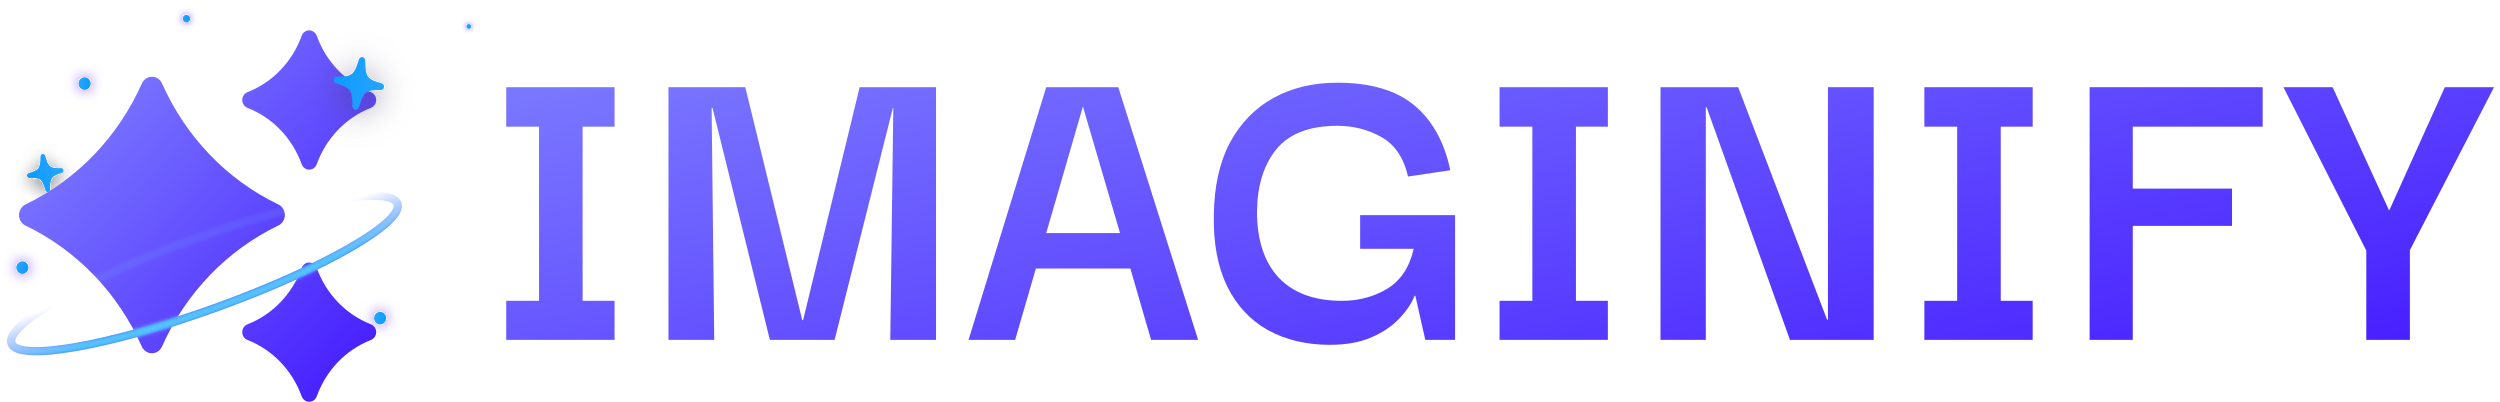
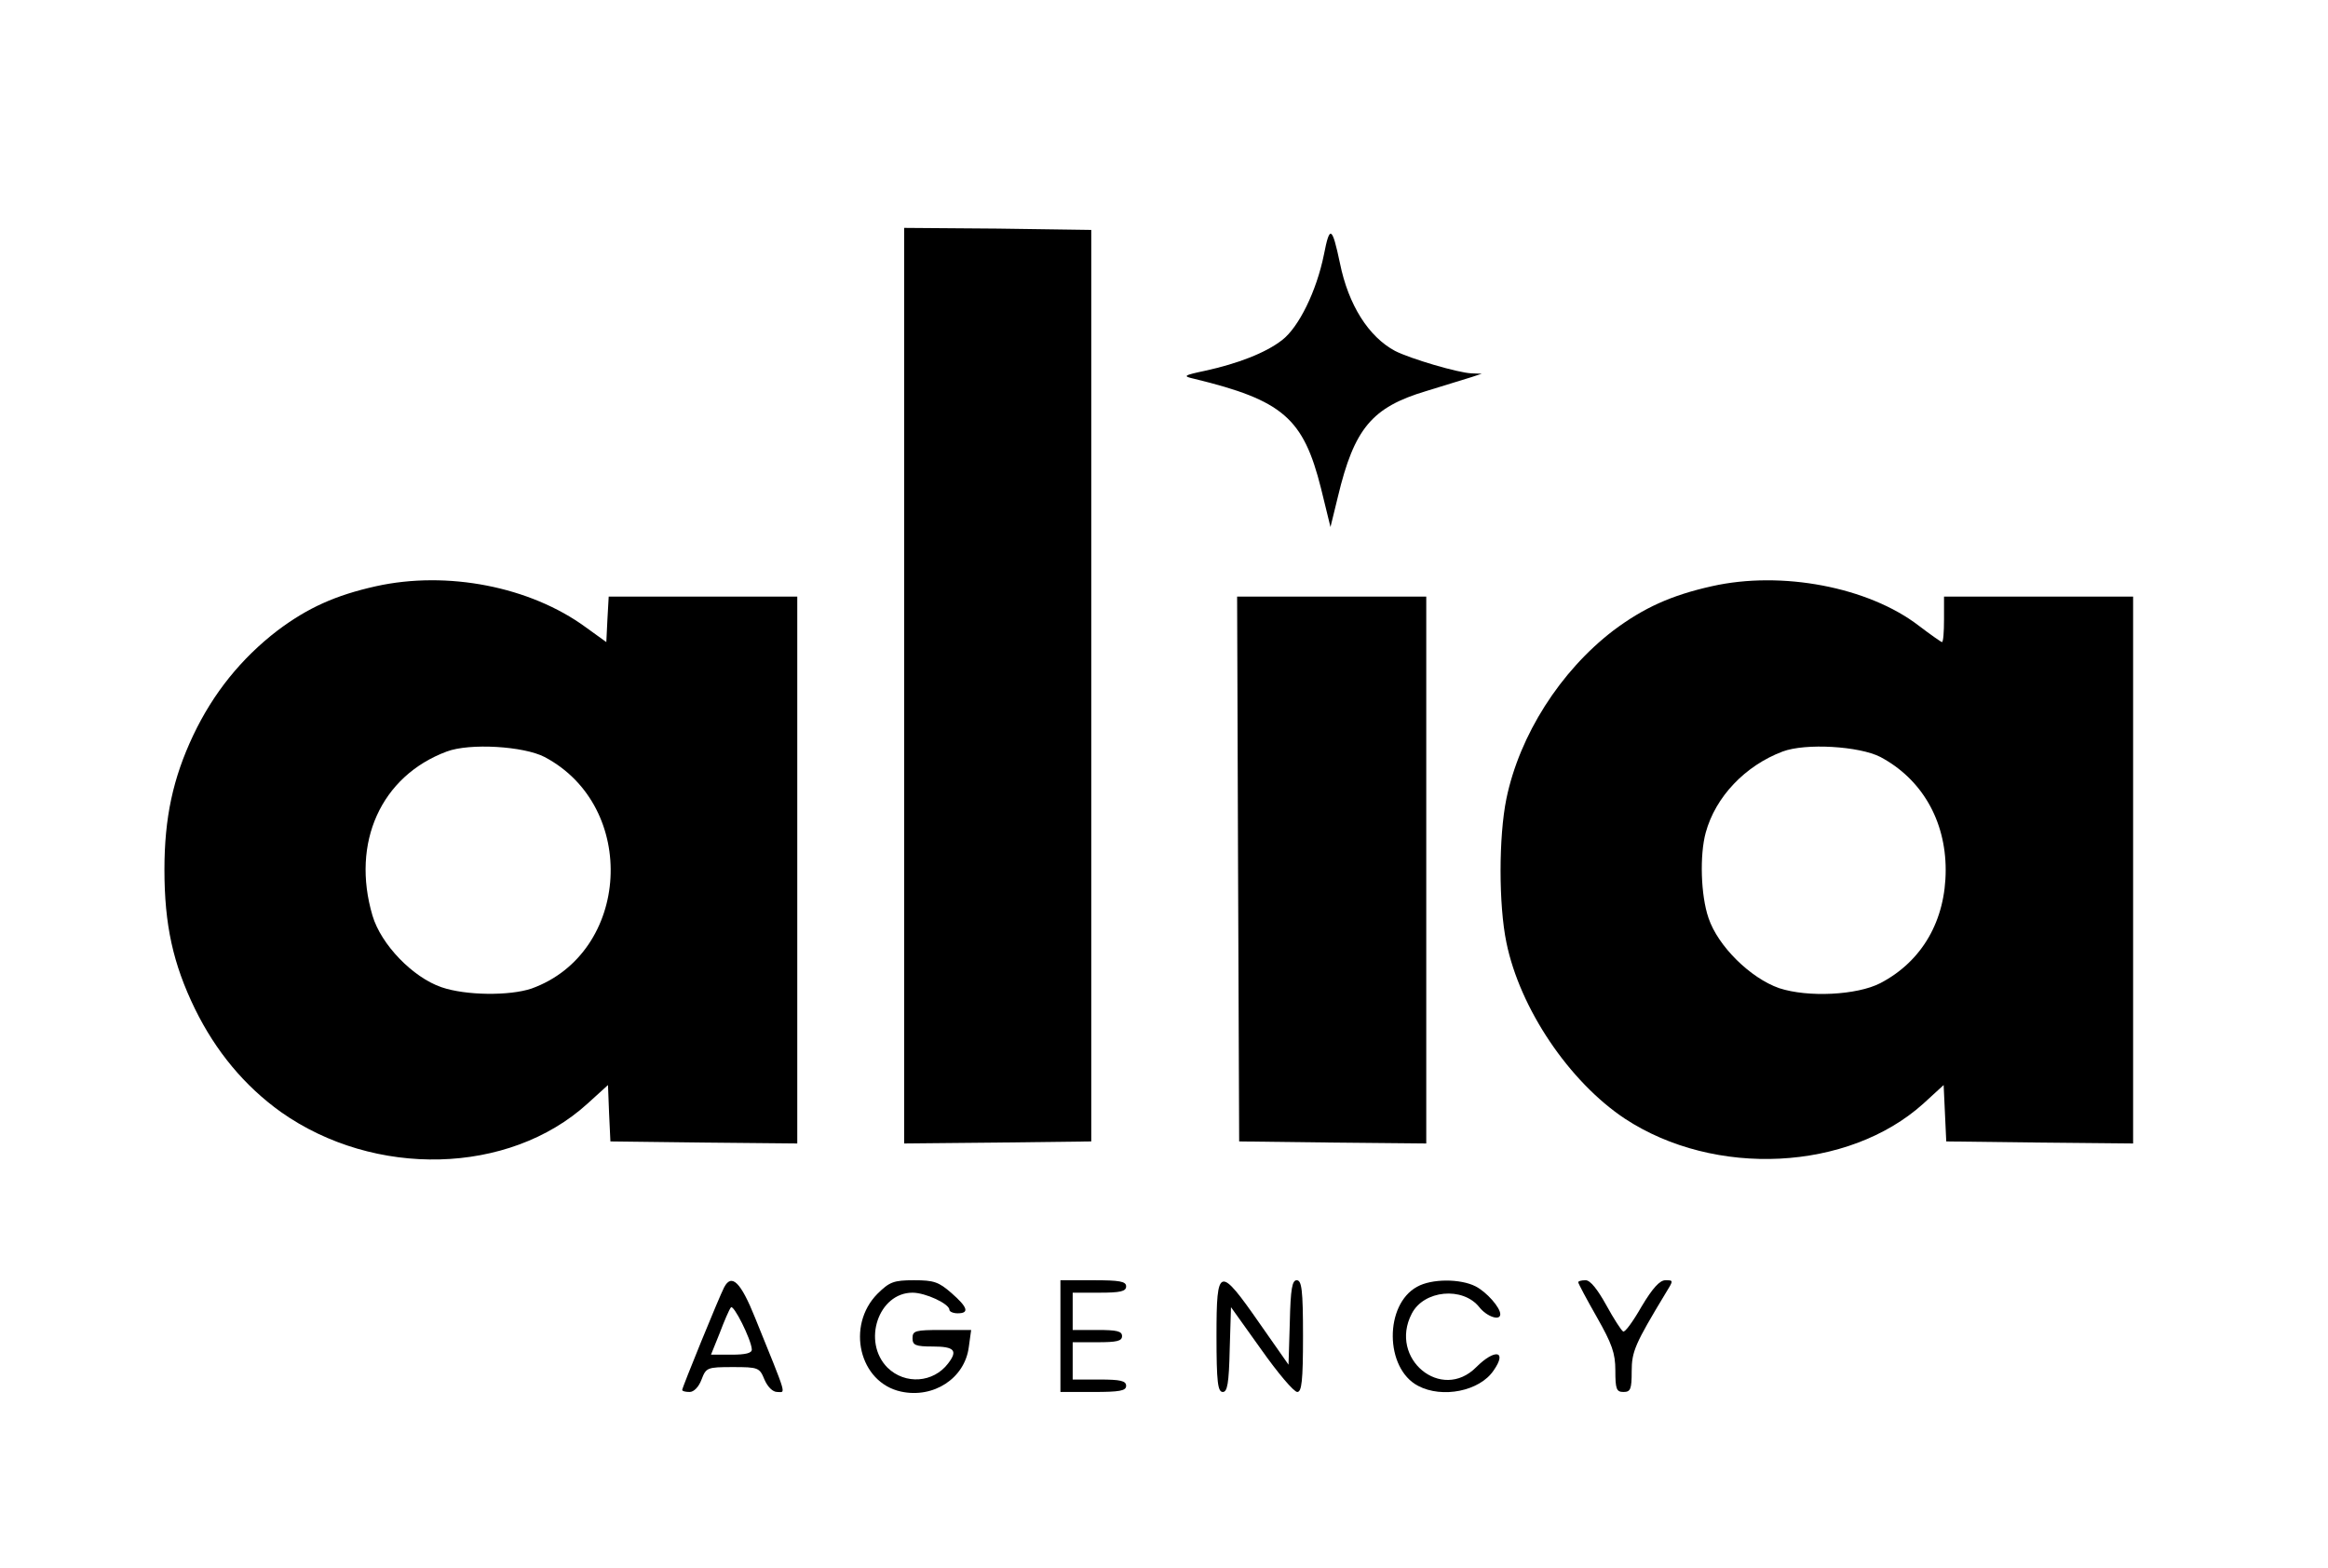
- <svg xmlns="http://www.w3.org/2000/svg" width="168" height="27" viewBox="0 0 168 27" fill="none">
-   <path d="M41.298 20.216V22.84H34.019V20.216H36.223V8.514H34.019V5.86H41.298V8.514H39.152V20.216H41.298ZM44.921 22.84V5.86H50.083L53.911 21.513H53.969L57.768 5.86H62.901V22.84H59.827L60.03 7.247H60.001L56.086 22.84H51.736L47.879 7.247H47.821L47.995 22.84H44.921ZM65.086 22.84L70.306 5.86H75.149L80.514 22.84H77.353L75.961 18.045H69.61L68.218 22.84H65.086ZM72.771 7.157L70.306 15.662H75.265L72.771 7.157ZM89.371 23.172C87.786 23.172 86.394 22.84 85.195 22.177C84.016 21.513 83.107 20.538 82.469 19.251C81.831 17.944 81.532 16.346 81.57 14.456C81.59 12.545 81.947 10.927 82.643 9.6C83.359 8.273 84.335 7.267 85.572 6.584C86.81 5.9 88.24 5.558 89.864 5.558C92.088 5.558 93.808 6.061 95.026 7.066C96.244 8.072 97.056 9.529 97.462 11.44L94.62 11.862C94.33 10.595 93.731 9.71 92.822 9.208C91.933 8.705 90.947 8.454 89.864 8.454C88.008 8.454 86.645 8.976 85.775 10.022C84.925 11.068 84.49 12.465 84.47 14.214C84.47 16.145 84.963 17.632 85.949 18.678C86.935 19.703 88.347 20.216 90.183 20.216C91.305 20.216 92.32 19.945 93.228 19.402C94.137 18.839 94.727 17.944 94.997 16.718H91.401V14.456H97.781V22.84H95.78L95.113 19.884H95.055C94.862 20.387 94.523 20.89 94.04 21.392C93.576 21.895 92.958 22.317 92.184 22.659C91.411 23.001 90.473 23.172 89.371 23.172ZM108.049 20.216V22.84H100.77V20.216H102.974V8.514H100.77V5.86H108.049V8.514H105.903V20.216H108.049ZM122.837 5.86H125.911V22.84H120.285L114.688 7.217H114.63V22.84H111.585V5.86H116.805L122.779 21.483H122.837V5.86ZM136.596 20.216V22.84H129.317V20.216H131.521V8.514H129.317V5.86H136.596V8.514H134.45V20.216H136.596ZM143.322 22.84H140.422V5.86H152.051V8.514H143.322V12.676H149.992V15.179H143.322V22.84ZM159.015 22.84V16.838L153.447 5.86H156.753L160.552 14.154L164.293 5.86H167.599L161.944 16.808V22.84H159.015Z" fill="url(#paint0_linear_2164_2166)" />
-   <g filter="url(#filter0_d_2164_2166)">
-     <path d="M31.499 1.941C31.585 1.941 31.655 1.868 31.655 1.778C31.655 1.688 31.585 1.615 31.499 1.615C31.412 1.615 31.342 1.688 31.342 1.778C31.342 1.868 31.412 1.941 31.499 1.941Z" fill="url(#paint1_linear_2164_2166)" />
+ <svg xmlns="http://www.w3.org/2000/svg" width="49px" height="33px" viewBox="0 0 49 33" version="1.1">
+   <g id="surface1">
+     <path style=" stroke:none;fill-rule:nonzero;fill:rgb(0%,0%,0%);fill-opacity:1;" d="M 19.031 14.434 L 19.031 24.07 L 21.004 24.051 L 22.969 24.027 L 22.969 4.84 L 21.004 4.812 L 19.031 4.797 Z M 19.031 14.434 " />
+     <path style=" stroke:none;fill-rule:nonzero;fill:rgb(0%,0%,0%);fill-opacity:1;" d="M 27.867 5.355 C 27.711 6.129 27.336 6.891 26.984 7.16 C 26.637 7.43 26.047 7.656 25.363 7.805 C 24.906 7.902 24.891 7.918 25.133 7.973 C 27 8.426 27.434 8.801 27.805 10.281 L 28.004 11.094 L 28.16 10.457 C 28.504 9.016 28.879 8.574 30.012 8.234 C 30.426 8.109 30.852 7.973 30.973 7.938 L 31.188 7.867 L 30.973 7.859 C 30.688 7.848 29.684 7.551 29.363 7.387 C 28.809 7.09 28.383 6.426 28.203 5.539 C 28.039 4.762 27.988 4.734 27.867 5.355 Z M 27.867 5.355 " />
+     <path style=" stroke:none;fill-rule:nonzero;fill:rgb(0%,0%,0%);fill-opacity:1;" d="M 7.914 12.34 C 7.059 12.531 6.48 12.793 5.84 13.273 C 5.078 13.859 4.488 14.59 4.066 15.48 C 3.641 16.379 3.461 17.215 3.461 18.305 C 3.461 19.465 3.641 20.285 4.102 21.234 C 4.543 22.133 5.148 22.859 5.91 23.406 C 7.883 24.801 10.711 24.734 12.363 23.234 L 12.797 22.84 L 12.82 23.434 L 12.848 24.027 L 14.82 24.051 L 16.781 24.07 L 16.781 12.559 L 12.812 12.559 L 12.785 13.039 L 12.762 13.516 L 12.328 13.203 C 11.16 12.348 9.414 12.008 7.914 12.34 Z M 11.461 15.934 C 13.445 16.98 13.27 20.059 11.188 20.809 C 10.727 20.965 9.801 20.957 9.293 20.781 C 8.688 20.574 8.02 19.883 7.84 19.273 C 7.387 17.738 8.02 16.336 9.402 15.82 C 9.887 15.637 11.023 15.707 11.461 15.934 Z M 11.461 15.934 " />
+     <path style=" stroke:none;fill-rule:nonzero;fill:rgb(0%,0%,0%);fill-opacity:1;" d="M 36.031 12.34 C 35.176 12.531 34.598 12.793 33.957 13.273 C 32.84 14.129 31.984 15.473 31.707 16.812 C 31.543 17.617 31.543 19.047 31.707 19.84 C 31.992 21.234 33.031 22.77 34.199 23.547 C 36.094 24.793 38.902 24.652 40.48 23.234 L 40.91 22.84 L 40.965 24.027 L 42.938 24.051 L 44.898 24.07 L 44.898 12.559 L 40.918 12.559 L 40.918 13.039 C 40.918 13.301 40.902 13.516 40.875 13.516 C 40.859 13.516 40.633 13.359 40.383 13.168 C 39.328 12.359 37.504 12.008 36.031 12.34 Z M 39.578 15.934 C 40.445 16.395 40.953 17.266 40.953 18.312 C 40.953 19.371 40.461 20.234 39.578 20.695 C 39.086 20.949 38.055 21 37.449 20.801 C 36.844 20.59 36.16 19.918 35.961 19.324 C 35.797 18.848 35.773 18 35.902 17.527 C 36.109 16.77 36.734 16.117 37.52 15.82 C 38.004 15.637 39.137 15.707 39.578 15.934 Z M 39.578 15.934 " />
+     <path style=" stroke:none;fill-rule:nonzero;fill:rgb(0%,0%,0%);fill-opacity:1;" d="M 26.059 18.289 L 26.082 24.027 L 28.055 24.051 L 30.02 24.07 L 30.02 12.559 L 26.039 12.559 Z M 26.059 18.289 " />
+     <path style=" stroke:none;fill-rule:nonzero;fill:rgb(0%,0%,0%);fill-opacity:1;" d="M 15.242 27.098 C 15.141 27.289 14.359 29.207 14.359 29.258 C 14.359 29.285 14.43 29.301 14.516 29.301 C 14.602 29.301 14.707 29.199 14.766 29.039 C 14.863 28.789 14.879 28.777 15.426 28.777 C 15.961 28.777 15.988 28.789 16.09 29.039 C 16.16 29.199 16.266 29.301 16.359 29.301 C 16.539 29.301 16.586 29.449 15.891 27.734 C 15.59 26.984 15.398 26.801 15.242 27.098 Z M 15.824 28.402 C 15.832 28.484 15.691 28.516 15.398 28.516 L 14.965 28.516 L 15.148 28.062 C 15.242 27.812 15.348 27.566 15.383 27.523 C 15.434 27.438 15.812 28.195 15.824 28.402 Z M 15.824 28.402 " />
+     <path style=" stroke:none;fill-rule:nonzero;fill:rgb(0%,0%,0%);fill-opacity:1;" d="M 18.469 27.234 C 17.805 27.906 18.082 29.102 18.965 29.293 C 19.648 29.441 20.305 29.016 20.391 28.359 L 20.441 27.996 L 19.82 27.996 C 19.266 27.996 19.207 28.012 19.207 28.168 C 19.207 28.316 19.266 28.344 19.637 28.344 C 20.09 28.344 20.164 28.43 19.957 28.699 C 19.648 29.109 19.051 29.152 18.68 28.789 C 18.141 28.246 18.488 27.211 19.207 27.211 C 19.48 27.211 19.984 27.445 19.984 27.574 C 19.984 27.609 20.062 27.645 20.156 27.645 C 20.406 27.645 20.375 27.523 20.027 27.219 C 19.758 26.984 19.656 26.949 19.238 26.949 C 18.809 26.949 18.723 26.984 18.469 27.234 Z M 18.469 27.234 " />
+     <path style=" stroke:none;fill-rule:nonzero;fill:rgb(0%,0%,0%);fill-opacity:1;" d="M 22.32 28.125 L 22.32 29.301 L 23.012 29.301 C 23.566 29.301 23.703 29.277 23.703 29.172 C 23.703 29.066 23.582 29.039 23.141 29.039 L 22.578 29.039 L 22.578 28.254 L 23.098 28.254 C 23.504 28.254 23.617 28.23 23.617 28.125 C 23.617 28.02 23.504 27.996 23.098 27.996 L 22.578 27.996 L 22.578 27.211 L 23.141 27.211 C 23.582 27.211 23.703 27.184 23.703 27.078 C 23.703 26.973 23.566 26.949 23.012 26.949 L 22.32 26.949 Z M 22.32 28.125 " />
+     <path style=" stroke:none;fill-rule:nonzero;fill:rgb(0%,0%,0%);fill-opacity:1;" d="M 25.605 28.117 C 25.605 29.102 25.633 29.301 25.738 29.301 C 25.832 29.301 25.867 29.129 25.883 28.402 L 25.91 27.516 L 26.543 28.402 C 26.895 28.902 27.234 29.301 27.305 29.301 C 27.398 29.301 27.426 29.074 27.426 28.125 C 27.426 27.148 27.398 26.949 27.293 26.949 C 27.199 26.949 27.164 27.121 27.148 27.836 L 27.121 28.727 L 26.516 27.863 C 25.66 26.633 25.605 26.652 25.605 28.117 Z M 25.605 28.117 " />
+     <path style=" stroke:none;fill-rule:nonzero;fill:rgb(0%,0%,0%);fill-opacity:1;" d="M 29.828 27.086 C 29.137 27.461 29.145 28.805 29.848 29.172 C 30.355 29.441 31.145 29.285 31.438 28.848 C 31.73 28.43 31.465 28.387 31.074 28.777 C 30.34 29.52 29.223 28.598 29.715 27.652 C 29.969 27.156 30.789 27.078 31.137 27.516 C 31.293 27.715 31.578 27.812 31.578 27.664 C 31.578 27.523 31.293 27.199 31.059 27.078 C 30.738 26.914 30.133 26.914 29.828 27.086 Z M 29.828 27.086 " />
+     <path style=" stroke:none;fill-rule:nonzero;fill:rgb(0%,0%,0%);fill-opacity:1;" d="M 33.219 26.992 C 33.219 27.016 33.395 27.348 33.609 27.723 C 33.93 28.289 34 28.484 34 28.848 C 34 29.242 34.023 29.301 34.172 29.301 C 34.32 29.301 34.344 29.242 34.344 28.867 C 34.344 28.449 34.414 28.289 35.055 27.227 C 35.227 26.949 35.227 26.949 35.055 26.949 C 34.934 26.949 34.785 27.113 34.551 27.504 C 34.371 27.82 34.199 28.055 34.164 28.027 C 34.129 28.012 33.965 27.758 33.809 27.473 C 33.625 27.141 33.473 26.949 33.375 26.949 C 33.289 26.949 33.219 26.965 33.219 26.992 Z M 33.219 26.992 " />
  </g>
-   <g filter="url(#filter1_d_2164_2166)">
-     <path d="M5.684 6.038C5.909 6.038 6.09 5.849 6.09 5.616C6.09 5.383 5.909 5.193 5.684 5.193C5.46 5.193 5.278 5.383 5.278 5.616C5.278 5.849 5.46 6.038 5.684 6.038Z" fill="url(#paint2_linear_2164_2166)" />
-   </g>
-   <g filter="url(#filter2_d_2164_2166)">
-     <path d="M1.502 18.406C1.726 18.406 1.908 18.217 1.908 17.984C1.908 17.751 1.726 17.562 1.502 17.562C1.278 17.562 1.096 17.751 1.096 17.984C1.096 18.217 1.278 18.406 1.502 18.406Z" fill="url(#paint3_linear_2164_2166)" />
-   </g>
-   <g filter="url(#filter3_d_2164_2166)">
-     <path d="M25.543 21.802C25.767 21.802 25.949 21.613 25.949 21.379C25.949 21.146 25.767 20.957 25.543 20.957C25.319 20.957 25.137 21.146 25.137 21.379C25.137 21.613 25.319 21.802 25.543 21.802Z" fill="url(#paint4_linear_2164_2166)" />
-   </g>
-   <g filter="url(#filter4_d_2164_2166)">
-     <path d="M6.528 14.652C6.614 14.652 6.684 14.579 6.684 14.489C6.684 14.399 6.614 14.326 6.528 14.326C6.441 14.326 6.371 14.399 6.371 14.489C6.371 14.579 6.441 14.652 6.528 14.652Z" fill="url(#paint5_linear_2164_2166)" />
-   </g>
-   <g filter="url(#filter5_d_2164_2166)">
-     <path d="M12.524 1.512C12.66 1.512 12.77 1.397 12.77 1.256C12.77 1.115 12.66 1 12.524 1C12.388 1 12.278 1.115 12.278 1.256C12.278 1.397 12.388 1.512 12.524 1.512Z" fill="url(#paint6_linear_2164_2166)" />
-   </g>
-   <g filter="url(#filter6_d_2164_2166)">
-     <path d="M3.228 12.906C3.148 12.919 3.073 12.868 3.049 12.783C2.828 12.029 2.711 11.937 1.985 11.965C1.902 11.967 1.828 11.906 1.816 11.823C1.804 11.739 1.856 11.659 1.936 11.634C2.63 11.42 2.705 11.316 2.722 10.526C2.724 10.438 2.779 10.367 2.857 10.354C2.939 10.342 3.012 10.393 3.038 10.477C3.257 11.231 3.374 11.322 4.099 11.295C4.185 11.293 4.257 11.352 4.269 11.438C4.281 11.521 4.231 11.6 4.149 11.626C3.454 11.842 3.38 11.945 3.365 12.735C3.361 12.824 3.305 12.894 3.228 12.906Z" fill="url(#paint7_linear_2164_2166)" />
-   </g>
-   <path d="M16.63 6.194C16.419 6.276 16.278 6.486 16.278 6.72C16.278 6.954 16.419 7.164 16.63 7.247C18.313 7.903 19.641 9.284 20.272 11.034C20.352 11.254 20.553 11.4 20.778 11.4C21.003 11.4 21.205 11.254 21.285 11.034C21.916 9.284 23.244 7.903 24.927 7.247C25.138 7.164 25.278 6.954 25.278 6.72C25.278 6.486 25.138 6.276 24.927 6.194C23.244 5.537 21.916 4.156 21.285 2.406C21.205 2.186 21.003 2.04 20.778 2.04C20.553 2.04 20.352 2.186 20.272 2.406C19.641 4.156 18.313 5.537 16.63 6.194ZM10.892 5.613C10.771 5.336 10.503 5.16 10.213 5.16C9.922 5.16 9.655 5.336 9.533 5.613C7.936 9.2 5.164 12.082 1.714 13.74C1.447 13.867 1.278 14.145 1.278 14.452C1.278 14.759 1.447 15.032 1.714 15.159C5.163 16.815 7.937 19.698 9.528 23.285C9.65 23.563 9.917 23.739 10.208 23.739C10.499 23.739 10.766 23.563 10.888 23.285C12.482 19.695 15.254 16.812 18.706 15.154C18.974 15.027 19.142 14.749 19.142 14.447C19.142 14.145 18.974 13.867 18.706 13.74C15.257 12.085 12.485 9.2 10.892 5.613ZM20.272 18.006C19.641 19.756 18.313 21.137 16.63 21.794C16.419 21.876 16.278 22.086 16.278 22.32C16.278 22.554 16.419 22.764 16.63 22.846C18.313 23.503 19.641 24.884 20.272 26.634C20.352 26.854 20.553 27 20.778 27C21.003 27 21.205 26.854 21.285 26.634C21.916 24.884 23.244 23.503 24.927 22.846C25.138 22.764 25.278 22.554 25.278 22.32C25.278 22.086 25.138 21.876 24.927 21.794C23.244 21.137 21.916 19.756 21.285 18.006C21.205 17.786 21.003 17.64 20.778 17.64C20.553 17.64 20.352 17.786 20.272 18.006Z" fill="url(#paint8_linear_2164_2166)" />
-   <path d="M12.972 16.086C5.808 18.673 0.343 21.799 0.766 23.067C1.19 24.334 7.341 23.264 14.505 20.677C21.669 18.089 27.133 14.964 26.71 13.696C26.287 12.428 20.136 13.498 12.972 16.086Z" stroke="url(#paint9_linear_2164_2166)" stroke-width="0.549" />
-   <g style="mix-blend-mode:screen" filter="url(#filter7_f_2164_2166)">
-     <path d="M12.972 16.085C5.808 18.673 0.343 21.799 0.766 23.066C1.19 24.334 7.341 23.264 14.505 20.677C21.669 18.089 27.133 14.963 26.71 13.696C26.287 12.428 20.136 13.498 12.972 16.085Z" stroke="url(#paint10_linear_2164_2166)" stroke-width="0.549" />
-   </g>
-   <g filter="url(#filter8_d_2164_2166)">
-     <path d="M23.872 7.362C23.762 7.345 23.683 7.247 23.684 7.126C23.679 6.038 23.559 5.869 22.591 5.606C22.479 5.575 22.405 5.463 22.421 5.348C22.437 5.232 22.536 5.149 22.652 5.148C23.65 5.152 23.789 5.046 24.113 4.009C24.149 3.894 24.248 3.823 24.357 3.839C24.469 3.856 24.547 3.954 24.549 4.076C24.551 5.161 24.67 5.33 25.637 5.593C25.752 5.627 25.825 5.735 25.808 5.853C25.793 5.968 25.696 6.051 25.577 6.051C24.577 6.05 24.441 6.155 24.119 7.192C24.08 7.308 23.979 7.378 23.872 7.362Z" fill="url(#paint11_linear_2164_2166)" />
-   </g>
-   <defs>
-     <filter id="filter0_d_2164_2166" x="31.001" y="1.274" width="0.996" height="1.009" filterUnits="userSpaceOnUse" color-interpolation-filters="sRGB">
-       <feFlood flood-opacity="0" result="BackgroundImageFix" />
-       <feColorMatrix in="SourceAlpha" type="matrix" values="0 0 0 0 0 0 0 0 0 0 0 0 0 0 0 0 0 0 127 0" result="hardAlpha" />
-       <feOffset />
-       <feGaussianBlur stdDeviation="0.171" />
-       <feComposite in2="hardAlpha" operator="out" />
-       <feColorMatrix type="matrix" values="0 0 0 0 0.592 0 0 0 0 0.392 0 0 0 0 1 0 0 0 1 0" />
-       <feBlend mode="normal" in2="BackgroundImageFix" result="effect1_dropShadow_2164_2166" />
-       <feBlend mode="normal" in="SourceGraphic" in2="effect1_dropShadow_2164_2166" result="shape" />
-     </filter>
-     <filter id="filter1_d_2164_2166" x="4.392" y="4.308" width="2.584" height="2.616" filterUnits="userSpaceOnUse" color-interpolation-filters="sRGB">
-       <feFlood flood-opacity="0" result="BackgroundImageFix" />
-       <feColorMatrix in="SourceAlpha" type="matrix" values="0 0 0 0 0 0 0 0 0 0 0 0 0 0 0 0 0 0 127 0" result="hardAlpha" />
-       <feOffset />
-       <feGaussianBlur stdDeviation="0.443" />
-       <feComposite in2="hardAlpha" operator="out" />
-       <feColorMatrix type="matrix" values="0 0 0 0 0.592 0 0 0 0 0.392 0 0 0 0 1 0 0 0 1 0" />
-       <feBlend mode="normal" in2="BackgroundImageFix" result="effect1_dropShadow_2164_2166" />
-       <feBlend mode="normal" in="SourceGraphic" in2="effect1_dropShadow_2164_2166" result="shape" />
-     </filter>
-     <filter id="filter2_d_2164_2166" x="0.21" y="16.676" width="2.584" height="2.616" filterUnits="userSpaceOnUse" color-interpolation-filters="sRGB">
-       <feFlood flood-opacity="0" result="BackgroundImageFix" />
-       <feColorMatrix in="SourceAlpha" type="matrix" values="0 0 0 0 0 0 0 0 0 0 0 0 0 0 0 0 0 0 127 0" result="hardAlpha" />
-       <feOffset />
-       <feGaussianBlur stdDeviation="0.443" />
-       <feComposite in2="hardAlpha" operator="out" />
-       <feColorMatrix type="matrix" values="0 0 0 0 0.592 0 0 0 0 0.392 0 0 0 0 1 0 0 0 1 0" />
-       <feBlend mode="normal" in2="BackgroundImageFix" result="effect1_dropShadow_2164_2166" />
-       <feBlend mode="normal" in="SourceGraphic" in2="effect1_dropShadow_2164_2166" result="shape" />
-     </filter>
-     <filter id="filter3_d_2164_2166" x="24.251" y="20.071" width="2.584" height="2.616" filterUnits="userSpaceOnUse" color-interpolation-filters="sRGB">
-       <feFlood flood-opacity="0" result="BackgroundImageFix" />
-       <feColorMatrix in="SourceAlpha" type="matrix" values="0 0 0 0 0 0 0 0 0 0 0 0 0 0 0 0 0 0 127 0" result="hardAlpha" />
-       <feOffset />
-       <feGaussianBlur stdDeviation="0.443" />
-       <feComposite in2="hardAlpha" operator="out" />
-       <feColorMatrix type="matrix" values="0 0 0 0 0.592 0 0 0 0 0.392 0 0 0 0 1 0 0 0 1 0" />
-       <feBlend mode="normal" in2="BackgroundImageFix" result="effect1_dropShadow_2164_2166" />
-       <feBlend mode="normal" in="SourceGraphic" in2="effect1_dropShadow_2164_2166" result="shape" />
-     </filter>
-     <filter id="filter4_d_2164_2166" x="6.03" y="13.984" width="0.996" height="1.009" filterUnits="userSpaceOnUse" color-interpolation-filters="sRGB">
-       <feFlood flood-opacity="0" result="BackgroundImageFix" />
-       <feColorMatrix in="SourceAlpha" type="matrix" values="0 0 0 0 0 0 0 0 0 0 0 0 0 0 0 0 0 0 127 0" result="hardAlpha" />
-       <feOffset />
-       <feGaussianBlur stdDeviation="0.171" />
-       <feComposite in2="hardAlpha" operator="out" />
-       <feColorMatrix type="matrix" values="0 0 0 0 0.592 0 0 0 0 0.392 0 0 0 0 1 0 0 0 1 0" />
-       <feBlend mode="normal" in2="BackgroundImageFix" result="effect1_dropShadow_2164_2166" />
-       <feBlend mode="normal" in="SourceGraphic" in2="effect1_dropShadow_2164_2166" result="shape" />
-     </filter>
-     <filter id="filter5_d_2164_2166" x="11.742" y="0.463" width="1.565" height="1.585" filterUnits="userSpaceOnUse" color-interpolation-filters="sRGB">
-       <feFlood flood-opacity="0" result="BackgroundImageFix" />
-       <feColorMatrix in="SourceAlpha" type="matrix" values="0 0 0 0 0 0 0 0 0 0 0 0 0 0 0 0 0 0 127 0" result="hardAlpha" />
-       <feOffset />
-       <feGaussianBlur stdDeviation="0.268" />
-       <feComposite in2="hardAlpha" operator="out" />
-       <feColorMatrix type="matrix" values="0 0 0 0 0.592 0 0 0 0 0.392 0 0 0 0 1 0 0 0 1 0" />
-       <feBlend mode="normal" in2="BackgroundImageFix" result="effect1_dropShadow_2164_2166" />
-       <feBlend mode="normal" in="SourceGraphic" in2="effect1_dropShadow_2164_2166" result="shape" />
-     </filter>
-     <filter id="filter6_d_2164_2166" x="0.732" y="9.553" width="4.62" height="4.719" filterUnits="userSpaceOnUse" color-interpolation-filters="sRGB">
-       <feFlood flood-opacity="0" result="BackgroundImageFix" />
-       <feColorMatrix in="SourceAlpha" type="matrix" values="0 0 0 0 0 0 0 0 0 0 0 0 0 0 0 0 0 0 127 0" result="hardAlpha" />
-       <feOffset dy="0.282" />
-       <feGaussianBlur stdDeviation="0.541" />
-       <feComposite in2="hardAlpha" operator="out" />
-       <feColorMatrix type="matrix" values="0 0 0 0 0.221 0 0 0 0 0.21 0 0 0 0 0.242 0 0 0 0.6 0" />
-       <feBlend mode="normal" in2="BackgroundImageFix" result="effect1_dropShadow_2164_2166" />
-       <feBlend mode="normal" in="SourceGraphic" in2="effect1_dropShadow_2164_2166" result="shape" />
-     </filter>
-     <filter id="filter7_f_2164_2166" x="0.216" y="12.631" width="27.044" height="11.499" filterUnits="userSpaceOnUse" color-interpolation-filters="sRGB">
-       <feFlood flood-opacity="0" result="BackgroundImageFix" />
-       <feBlend mode="normal" in="SourceGraphic" in2="BackgroundImageFix" result="shape" />
-       <feGaussianBlur stdDeviation="0.127" result="effect1_foregroundBlur_2164_2166" />
-     </filter>
-     <filter id="filter8_d_2164_2166" x="20.288" y="2.261" width="7.653" height="7.788" filterUnits="userSpaceOnUse" color-interpolation-filters="sRGB">
-       <feFlood flood-opacity="0" result="BackgroundImageFix" />
-       <feColorMatrix in="SourceAlpha" type="matrix" values="0 0 0 0 0 0 0 0 0 0 0 0 0 0 0 0 0 0 127 0" result="hardAlpha" />
-       <feOffset dy="0.555" />
-       <feGaussianBlur stdDeviation="1.065" />
-       <feComposite in2="hardAlpha" operator="out" />
-       <feColorMatrix type="matrix" values="0 0 0 0 0.297 0 0 0 0 0.244 0 0 0 0 0.404 0 0 0 0.6 0" />
-       <feBlend mode="normal" in2="BackgroundImageFix" result="effect1_dropShadow_2164_2166" />
-       <feBlend mode="normal" in="SourceGraphic" in2="effect1_dropShadow_2164_2166" result="shape" />
-     </filter>
-     <linearGradient id="paint0_linear_2164_2166" x1="32.279" y1="-4.2" x2="45.114" y2="53.252" gradientUnits="userSpaceOnUse">
-       <stop stop-color="#868CFF" />
-       <stop offset="1" stop-color="#4318FF" />
-     </linearGradient>
-     <linearGradient id="paint1_linear_2164_2166" x1="31.352" y1="1.761" x2="31.663" y2="1.768" gradientUnits="userSpaceOnUse">
-       <stop stop-color="#26A4FF" />
-       <stop offset="1" stop-color="#0D9AFF" />
-     </linearGradient>
-     <linearGradient id="paint2_linear_2164_2166" x1="5.302" y1="5.572" x2="6.11" y2="5.588" gradientUnits="userSpaceOnUse">
-       <stop stop-color="#26A4FF" />
-       <stop offset="1" stop-color="#0D9AFF" />
-     </linearGradient>
-     <linearGradient id="paint3_linear_2164_2166" x1="1.12" y1="17.94" x2="1.928" y2="17.957" gradientUnits="userSpaceOnUse">
-       <stop stop-color="#26A4FF" />
-       <stop offset="1" stop-color="#0D9AFF" />
-     </linearGradient>
-     <linearGradient id="paint4_linear_2164_2166" x1="25.161" y1="21.336" x2="25.968" y2="21.352" gradientUnits="userSpaceOnUse">
-       <stop stop-color="#26A4FF" />
-       <stop offset="1" stop-color="#0D9AFF" />
-     </linearGradient>
-     <linearGradient id="paint5_linear_2164_2166" x1="6.38" y1="14.472" x2="6.692" y2="14.478" gradientUnits="userSpaceOnUse">
-       <stop stop-color="#26A4FF" />
-       <stop offset="1" stop-color="#0D9AFF" />
-     </linearGradient>
-     <linearGradient id="paint6_linear_2164_2166" x1="12.293" y1="1.229" x2="12.782" y2="1.239" gradientUnits="userSpaceOnUse">
-       <stop stop-color="#26A4FF" />
-       <stop offset="1" stop-color="#0D9AFF" />
-     </linearGradient>
-     <linearGradient id="paint7_linear_2164_2166" x1="4.177" y1="11.317" x2="1.741" y2="11.721" gradientUnits="userSpaceOnUse">
-       <stop stop-color="#26A4FF" />
-       <stop offset="1" stop-color="#0D9AFF" />
-     </linearGradient>
-     <linearGradient id="paint8_linear_2164_2166" x1="1.278" y1="2.04" x2="26.219" y2="26.022" gradientUnits="userSpaceOnUse">
-       <stop stop-color="#868CFF" />
-       <stop offset="1" stop-color="#4318FF" />
-     </linearGradient>
-     <linearGradient id="paint9_linear_2164_2166" x1="1.183" y1="24.803" x2="0.114" y2="21.789" gradientUnits="userSpaceOnUse">
-       <stop stop-color="#3F5FFF" />
-       <stop offset="1" stop-color="#3F5FFF" stop-opacity="0" />
-     </linearGradient>
-     <linearGradient id="paint10_linear_2164_2166" x1="1.183" y1="24.802" x2="0.114" y2="21.789" gradientUnits="userSpaceOnUse">
-       <stop stop-color="#1DA0FF" />
-       <stop offset="1" stop-color="#199FFF" stop-opacity="0.13" />
-     </linearGradient>
-     <linearGradient id="paint11_linear_2164_2166" x1="25.733" y1="5.656" x2="22.352" y2="5.259" gradientUnits="userSpaceOnUse">
-       <stop stop-color="#26A4FF" />
-       <stop offset="1" stop-color="#0D9AFF" />
-     </linearGradient>
-   </defs>
</svg>
